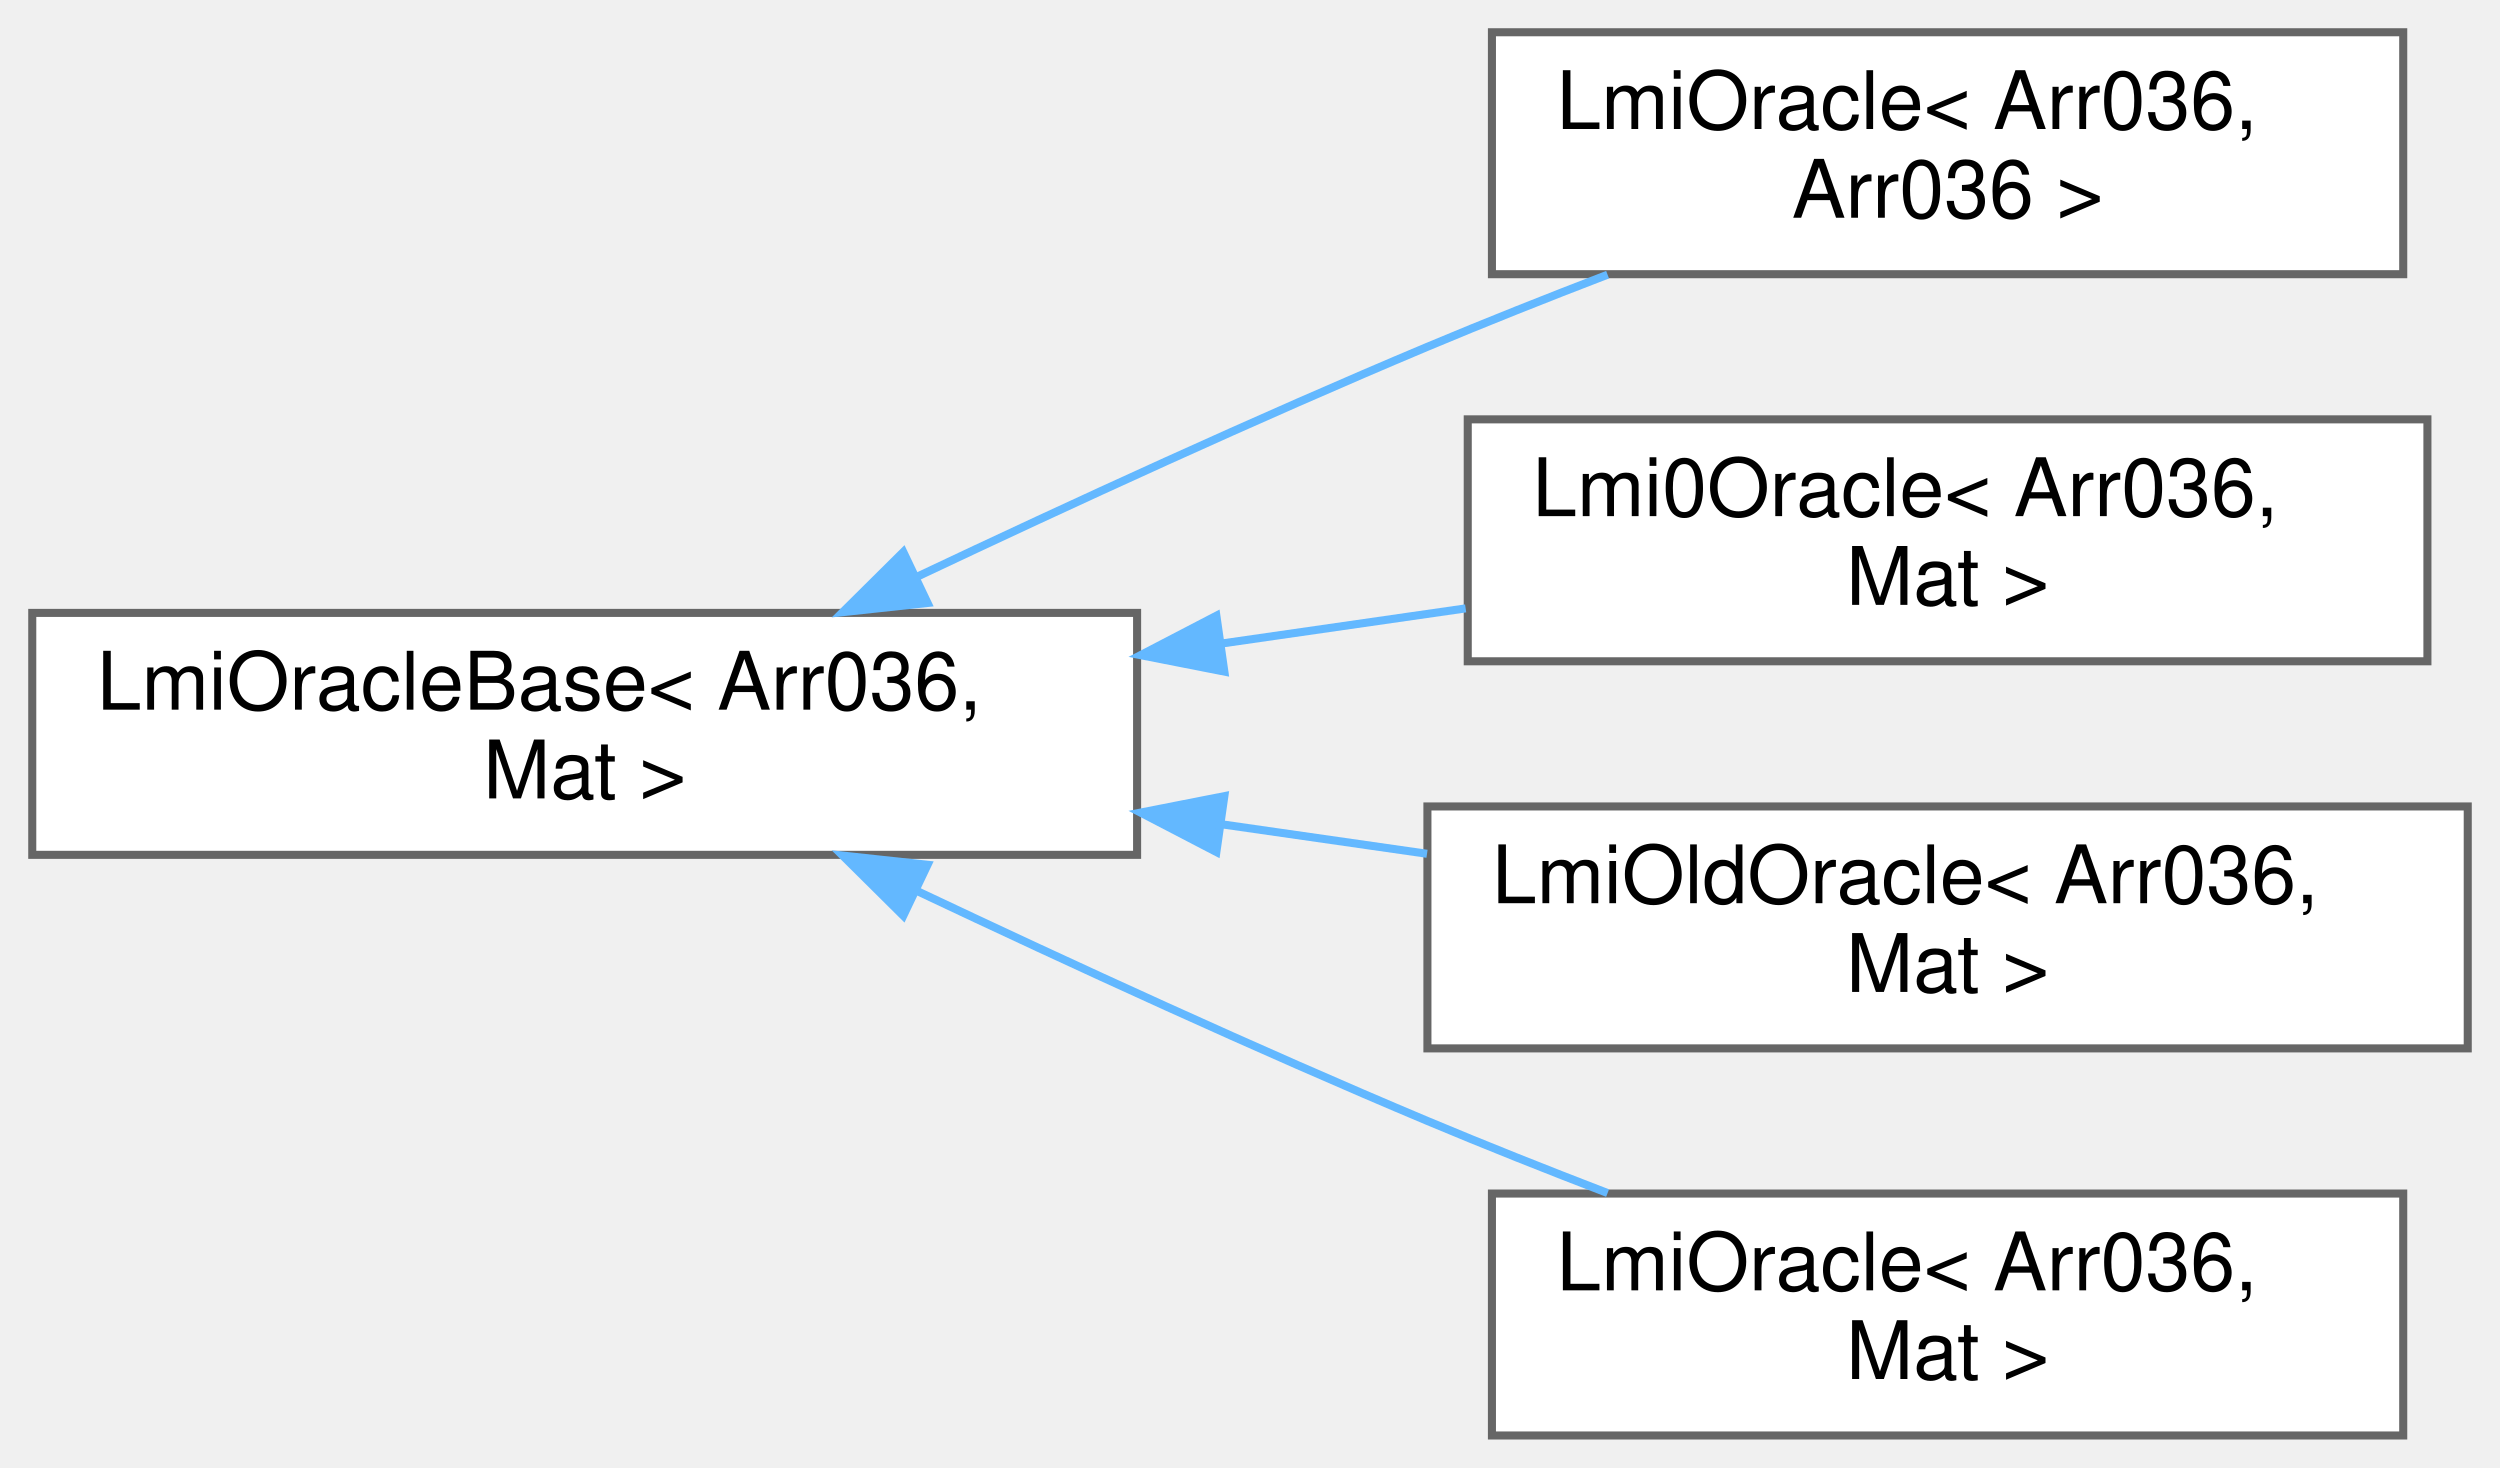
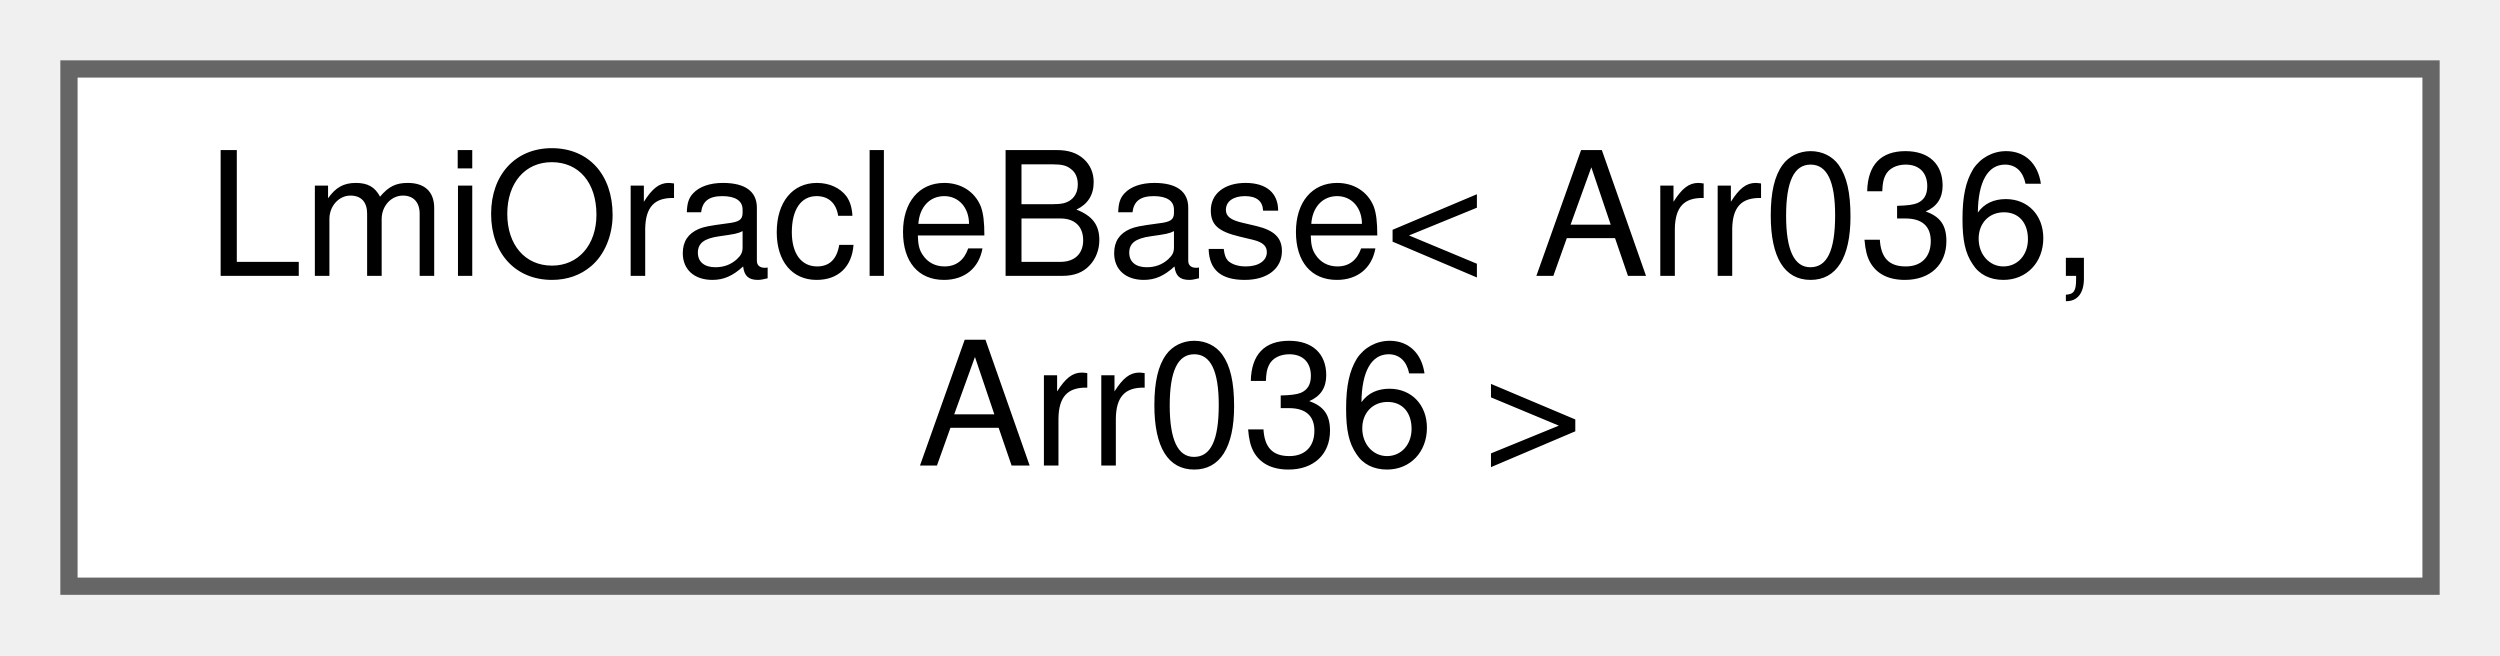
- <svg xmlns="http://www.w3.org/2000/svg" xmlns:xlink="http://www.w3.org/1999/xlink" width="310pt" height="182pt" viewBox="0.00 0.00 310.00 182.00">
-   <g id="graph0" class="graph" transform="scale(1 1) rotate(0) translate(4 178)">
+ <svg xmlns="http://www.w3.org/2000/svg" xmlns:xlink="http://www.w3.org/1999/xlink" width="145pt" height="38pt" viewBox="0.00 0.00 145.00 38.00">
+   <g id="graph0" class="graph" transform="scale(1 1) rotate(0) translate(4 34)">
    <g id="Node000000" class="node">
      <g id="a_Node000000">
-         <a xlink:href="classLmiOracleBase.html" target="_top" xlink:title="Shared skeleton for Linear Matrix Inequality oracles.">
-           <polygon fill="white" stroke="#666666" points="137,-102 0,-102 0,-72 137,-72 137,-102" />
-           <text text-anchor="start" x="8" y="-90" font-family="Helvetica,sans-Serif" font-size="10.00">LmiOracleBase&lt; Arr036,</text>
-           <text text-anchor="middle" x="68.5" y="-79" font-family="Helvetica,sans-Serif" font-size="10.00"> Mat &gt;</text>
-         </a>
-       </g>
-     </g>
-     <g id="Node000001" class="node">
-       <g id="a_Node000001">
-         <a xlink:href="classLmiOracle.html" target="_top" xlink:title=" ">
-           <polygon fill="white" stroke="#666666" points="294,-174 181,-174 181,-144 294,-144 294,-174" />
-           <text text-anchor="start" x="189" y="-162" font-family="Helvetica,sans-Serif" font-size="10.00">LmiOracle&lt; Arr036,</text>
-           <text text-anchor="middle" x="237.5" y="-151" font-family="Helvetica,sans-Serif" font-size="10.00"> Arr036 &gt;</text>
-         </a>
-       </g>
-     </g>
-     <g id="edge3_Node000000_Node000001" class="edge">
-       <g id="a_edge3_Node000000_Node000001">
-         <a xlink:title=" ">
-           <path fill="none" stroke="#63b8ff" d="M109.75,-106.5C128.79,-115.5 151.91,-126.14 173,-135 180.17,-138.01 187.87,-141.07 195.34,-143.94" />
-           <polygon fill="#63b8ff" stroke="#63b8ff" points="111.02,-103.23 100.49,-102.09 108.01,-109.55 111.02,-103.23" />
-         </a>
-       </g>
-     </g>
-     <g id="Node000002" class="node">
-       <g id="a_Node000002">
-         <a xlink:href="classLmi0Oracle.html" target="_top" xlink:title="Oracle for Linear Matrix Inequality (LMI) feasibility problems.">
-           <polygon fill="white" stroke="#666666" points="297,-126 178,-126 178,-96 297,-96 297,-126" />
-           <text text-anchor="start" x="186" y="-114" font-family="Helvetica,sans-Serif" font-size="10.00">Lmi0Oracle&lt; Arr036,</text>
-           <text text-anchor="middle" x="237.5" y="-103" font-family="Helvetica,sans-Serif" font-size="10.00"> Mat &gt;</text>
-         </a>
-       </g>
-     </g>
-     <g id="edge4_Node000000_Node000002" class="edge">
-       <g id="a_edge4_Node000000_Node000002">
-         <a xlink:title=" ">
-           <path fill="none" stroke="#63b8ff" d="M147.53,-98.21C157.69,-99.67 167.96,-101.15 177.74,-102.56" />
-           <polygon fill="#63b8ff" stroke="#63b8ff" points="147.82,-94.72 137.43,-96.76 146.83,-101.65 147.82,-94.72" />
-         </a>
-       </g>
-     </g>
-     <g id="Node000003" class="node">
-       <g id="a_Node000003">
-         <a xlink:href="classLmiOldOracle.html" target="_top" xlink:title="Oracle for Linear Matrix Inequality.">
-           <polygon fill="white" stroke="#666666" points="302,-78 173,-78 173,-48 302,-48 302,-78" />
-           <text text-anchor="start" x="181" y="-66" font-family="Helvetica,sans-Serif" font-size="10.00">LmiOldOracle&lt; Arr036,</text>
-           <text text-anchor="middle" x="237.5" y="-55" font-family="Helvetica,sans-Serif" font-size="10.00"> Mat &gt;</text>
-         </a>
-       </g>
-     </g>
-     <g id="edge5_Node000000_Node000003" class="edge">
-       <g id="a_edge5_Node000000_Node000003">
-         <a xlink:title=" ">
-           <path fill="none" stroke="#63b8ff" d="M147.41,-75.8C155.96,-74.57 164.6,-73.33 172.95,-72.13" />
-           <polygon fill="#63b8ff" stroke="#63b8ff" points="146.83,-72.35 137.43,-77.24 147.82,-79.28 146.83,-72.35" />
-         </a>
-       </g>
-     </g>
-     <g id="Node000004" class="node">
-       <g id="a_Node000004">
-         <a xlink:href="classLmiOracle.html" target="_top" xlink:title="Oracle for Linear Matrix Inequality.">
-           <polygon fill="white" stroke="#666666" points="294,-30 181,-30 181,0 294,0 294,-30" />
-           <text text-anchor="start" x="189" y="-18" font-family="Helvetica,sans-Serif" font-size="10.00">LmiOracle&lt; Arr036,</text>
-           <text text-anchor="middle" x="237.5" y="-7" font-family="Helvetica,sans-Serif" font-size="10.00"> Mat &gt;</text>
-         </a>
-       </g>
-     </g>
-     <g id="edge6_Node000000_Node000004" class="edge">
-       <g id="a_edge6_Node000000_Node000004">
-         <a xlink:title=" ">
-           <path fill="none" stroke="#63b8ff" d="M109.75,-67.5C128.79,-58.5 151.91,-47.86 173,-39 180.17,-35.99 187.87,-32.93 195.34,-30.06" />
-           <polygon fill="#63b8ff" stroke="#63b8ff" points="108.01,-64.45 100.49,-71.91 111.02,-70.77 108.01,-64.45" />
+         <a xlink:href="classLmiOracleBase.html" target="_top" xlink:title=" ">
+           <polygon fill="white" stroke="#666666" points="137,-30 0,-30 0,0 137,0 137,-30" />
+           <text text-anchor="start" x="8" y="-18" font-family="Helvetica,sans-Serif" font-size="10.00">LmiOracleBase&lt; Arr036,</text>
+           <text text-anchor="middle" x="68.5" y="-7" font-family="Helvetica,sans-Serif" font-size="10.00"> Arr036 &gt;</text>
        </a>
      </g>
    </g>
  </g>
</svg>
